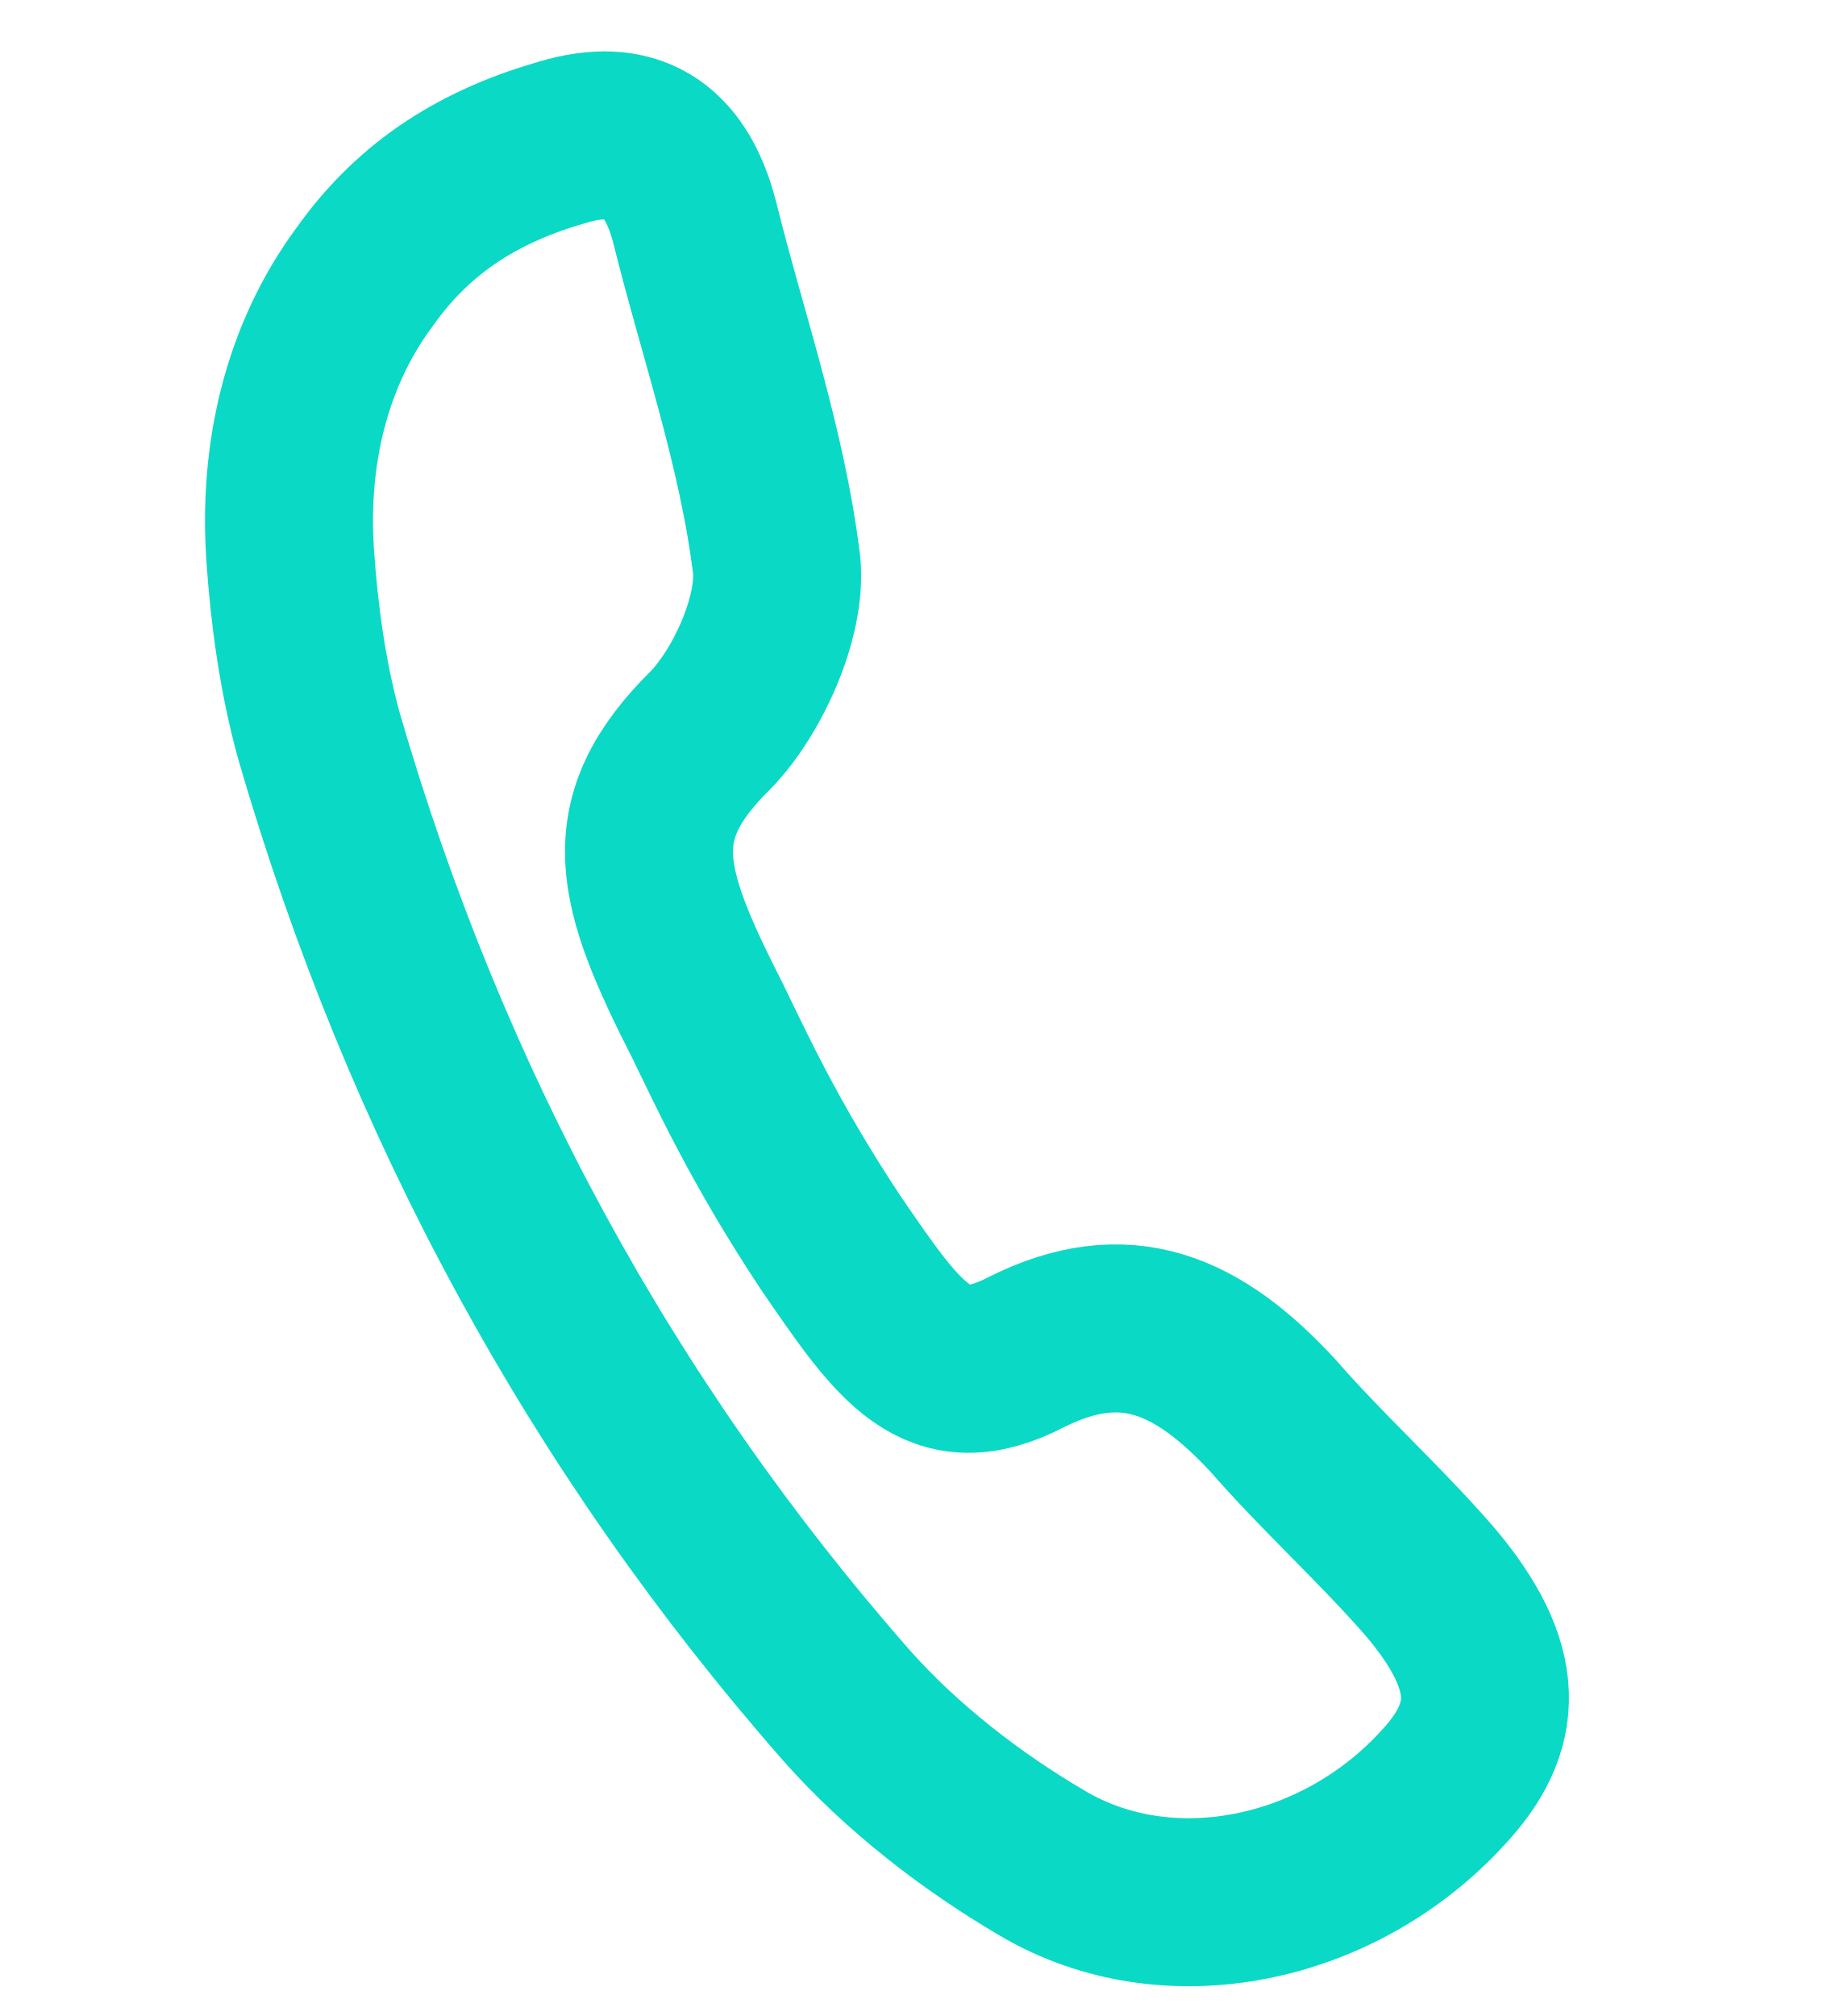
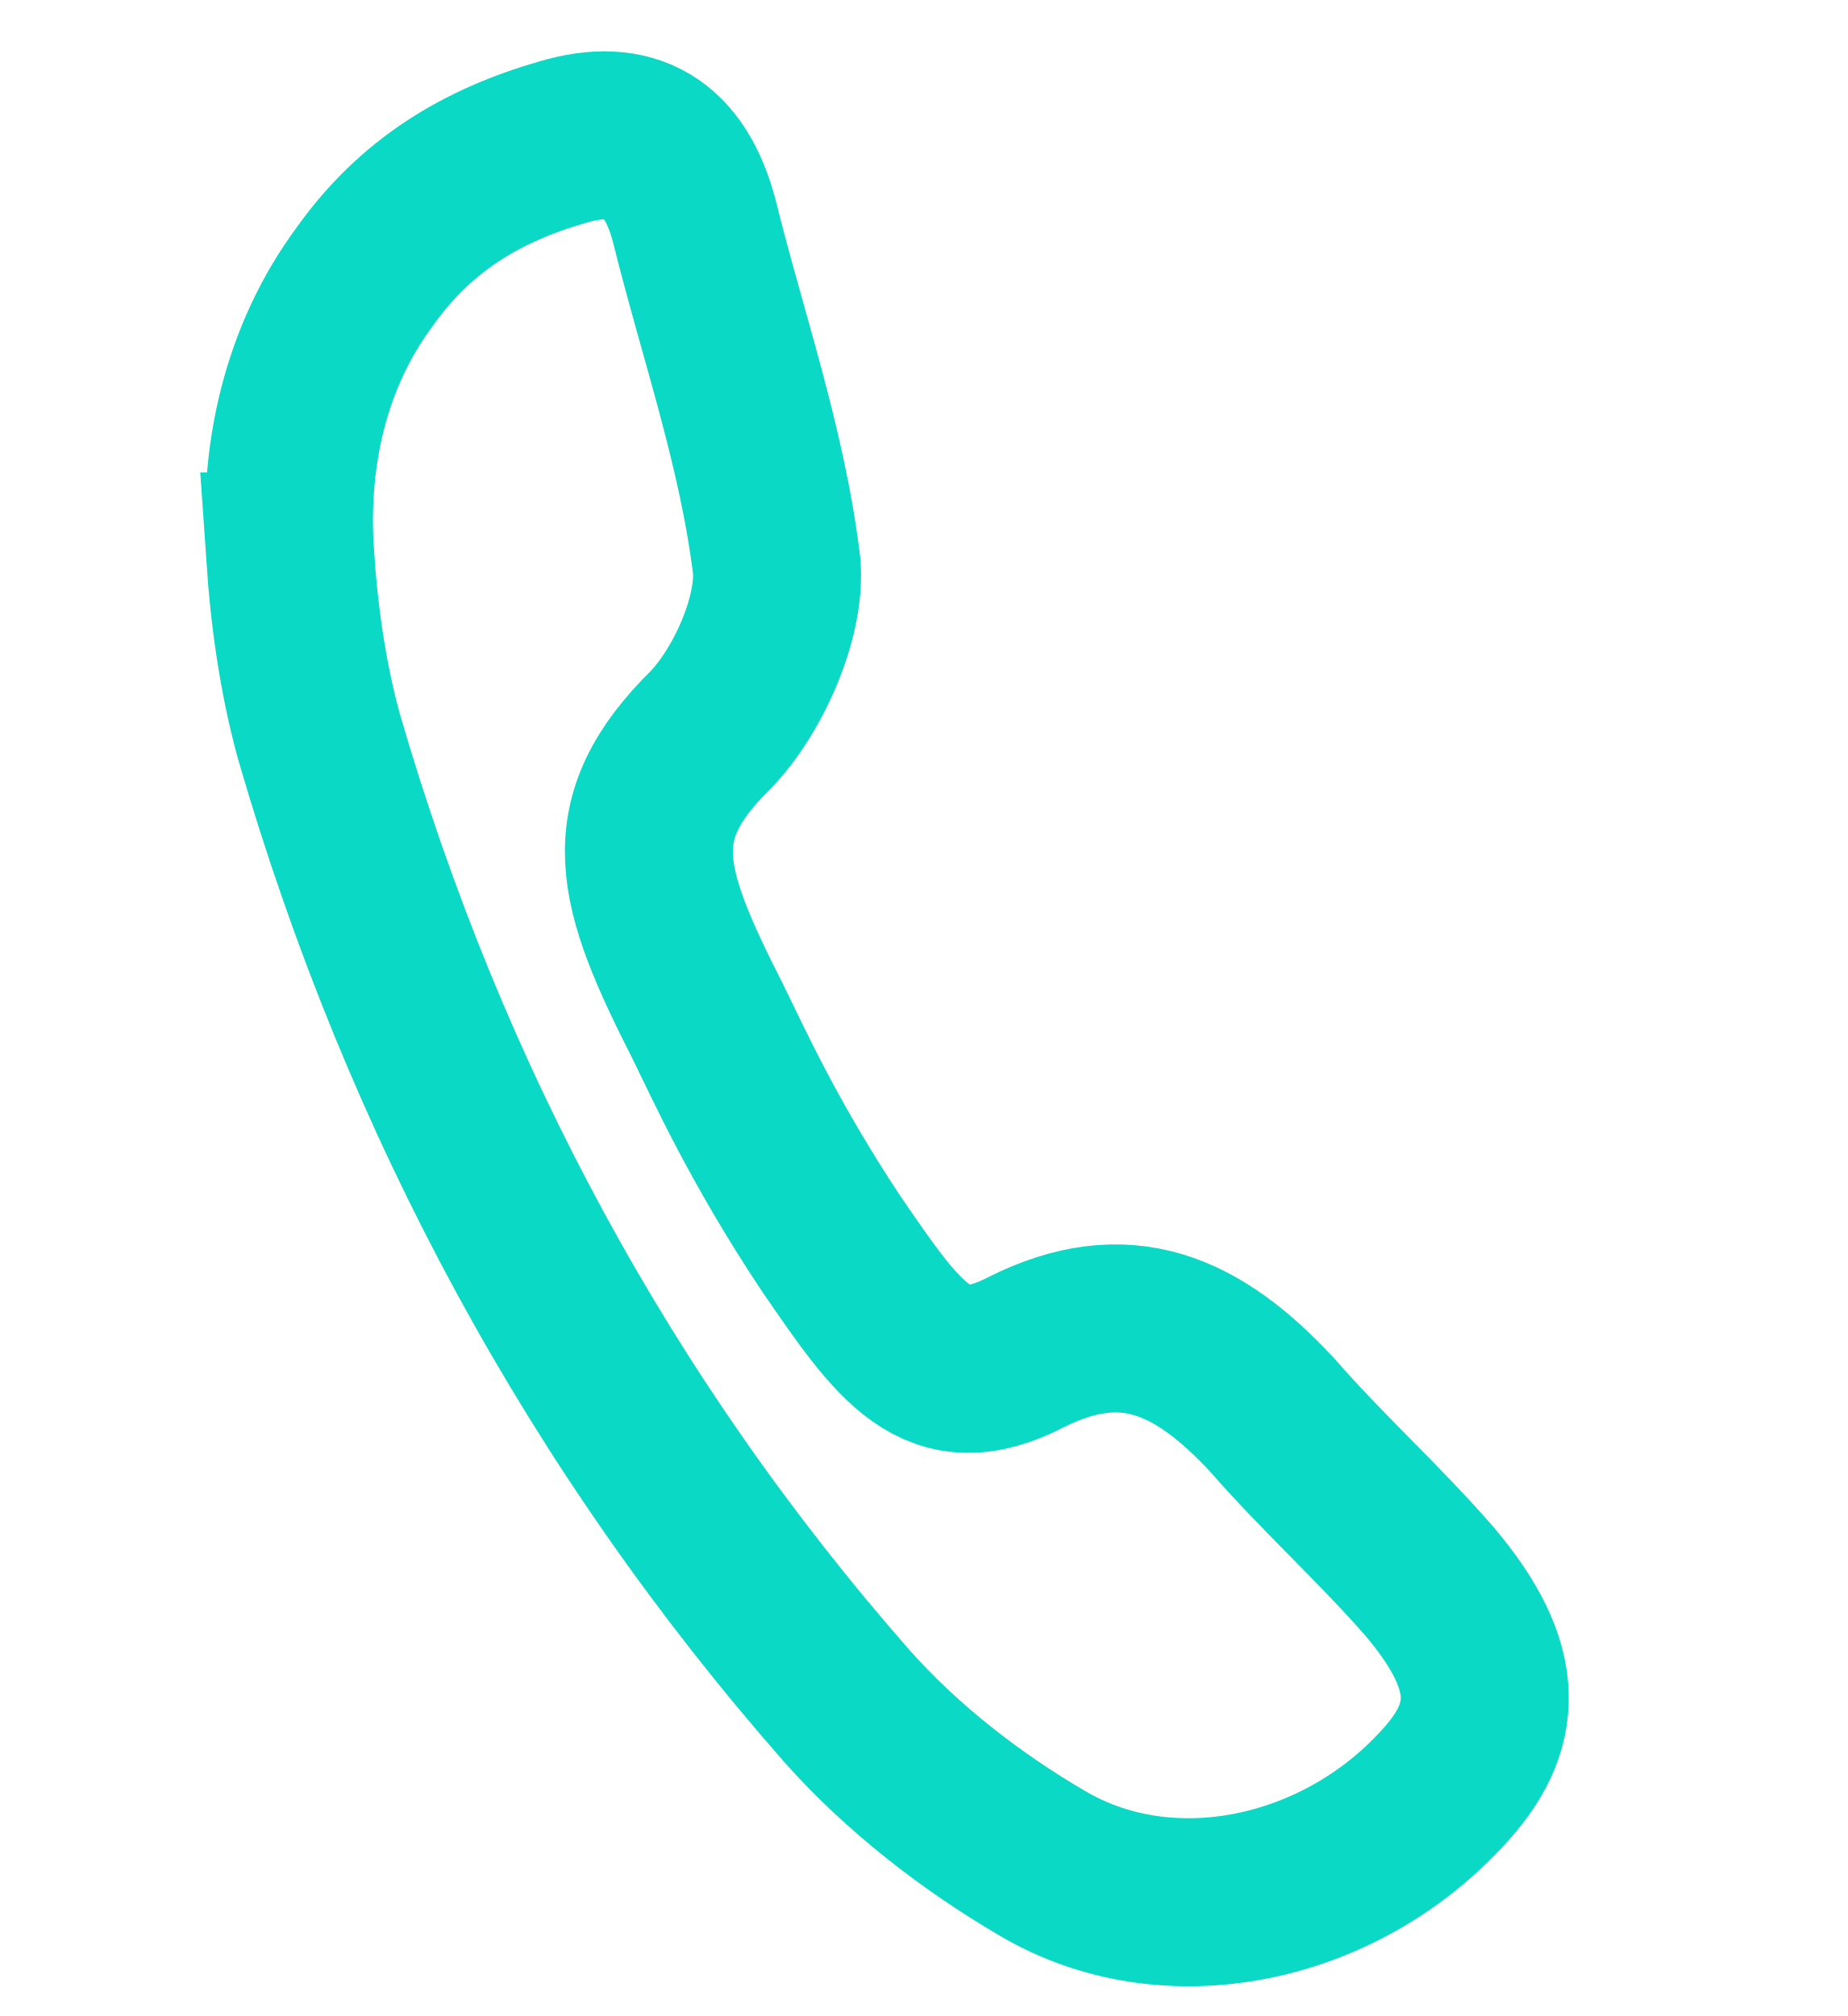
- <svg xmlns="http://www.w3.org/2000/svg" width="22" height="24" viewBox="0 0 22 24" fill="none">
-   <path d="M3.456 6.624C3.372 5.426 3.638 4.246 4.341 3.297C4.951 2.436 5.745 1.966 6.703 1.692C7.509 1.452 8.037 1.746 8.27 2.642C8.602 3.982 9.076 5.322 9.248 6.734C9.303 7.355 8.901 8.233 8.466 8.686C7.376 9.759 7.603 10.54 8.43 12.164C8.687 12.688 9.094 13.593 9.889 14.792C10.716 15.999 11.154 16.647 12.217 16.098C13.398 15.504 14.258 15.886 15.149 16.844C15.753 17.537 16.418 18.132 17.021 18.824C17.894 19.854 17.855 20.564 17.172 21.291C15.943 22.631 13.914 23.074 12.404 22.177C11.571 21.688 10.74 21.049 10.079 20.303C7.165 16.983 5.063 13.121 3.798 8.763C3.595 8.027 3.502 7.281 3.456 6.624Z" stroke="#0AD9C6" stroke-width="2" stroke-miterlimit="10" />
+ <svg xmlns="http://www.w3.org/2000/svg" width="22" height="24" fill="none">
+   <path d="M3.456 6.624c-.085-1.198.181-2.378.885-3.328.61-.861 1.404-1.33 2.361-1.605.806-.239 1.335.054 1.567.95.332 1.34.806 2.68.978 4.092.054.621-.347 1.5-.782 1.952-1.09 1.073-.864 1.854-.036 3.479.257.524.664 1.429 1.458 2.628.828 1.207 1.265 1.855 2.328 1.306 1.181-.594 2.041-.212 2.932.747.604.693 1.268 1.287 1.872 1.98.873 1.03.833 1.74.151 2.467-1.229 1.339-3.258 1.782-4.768.885-.834-.488-1.664-1.128-2.325-1.874-2.914-3.321-5.016-7.182-6.281-11.54-.202-.737-.296-1.482-.341-2.139z" stroke="#0AD9C6" stroke-width="2" stroke-miterlimit="10" />
</svg>
